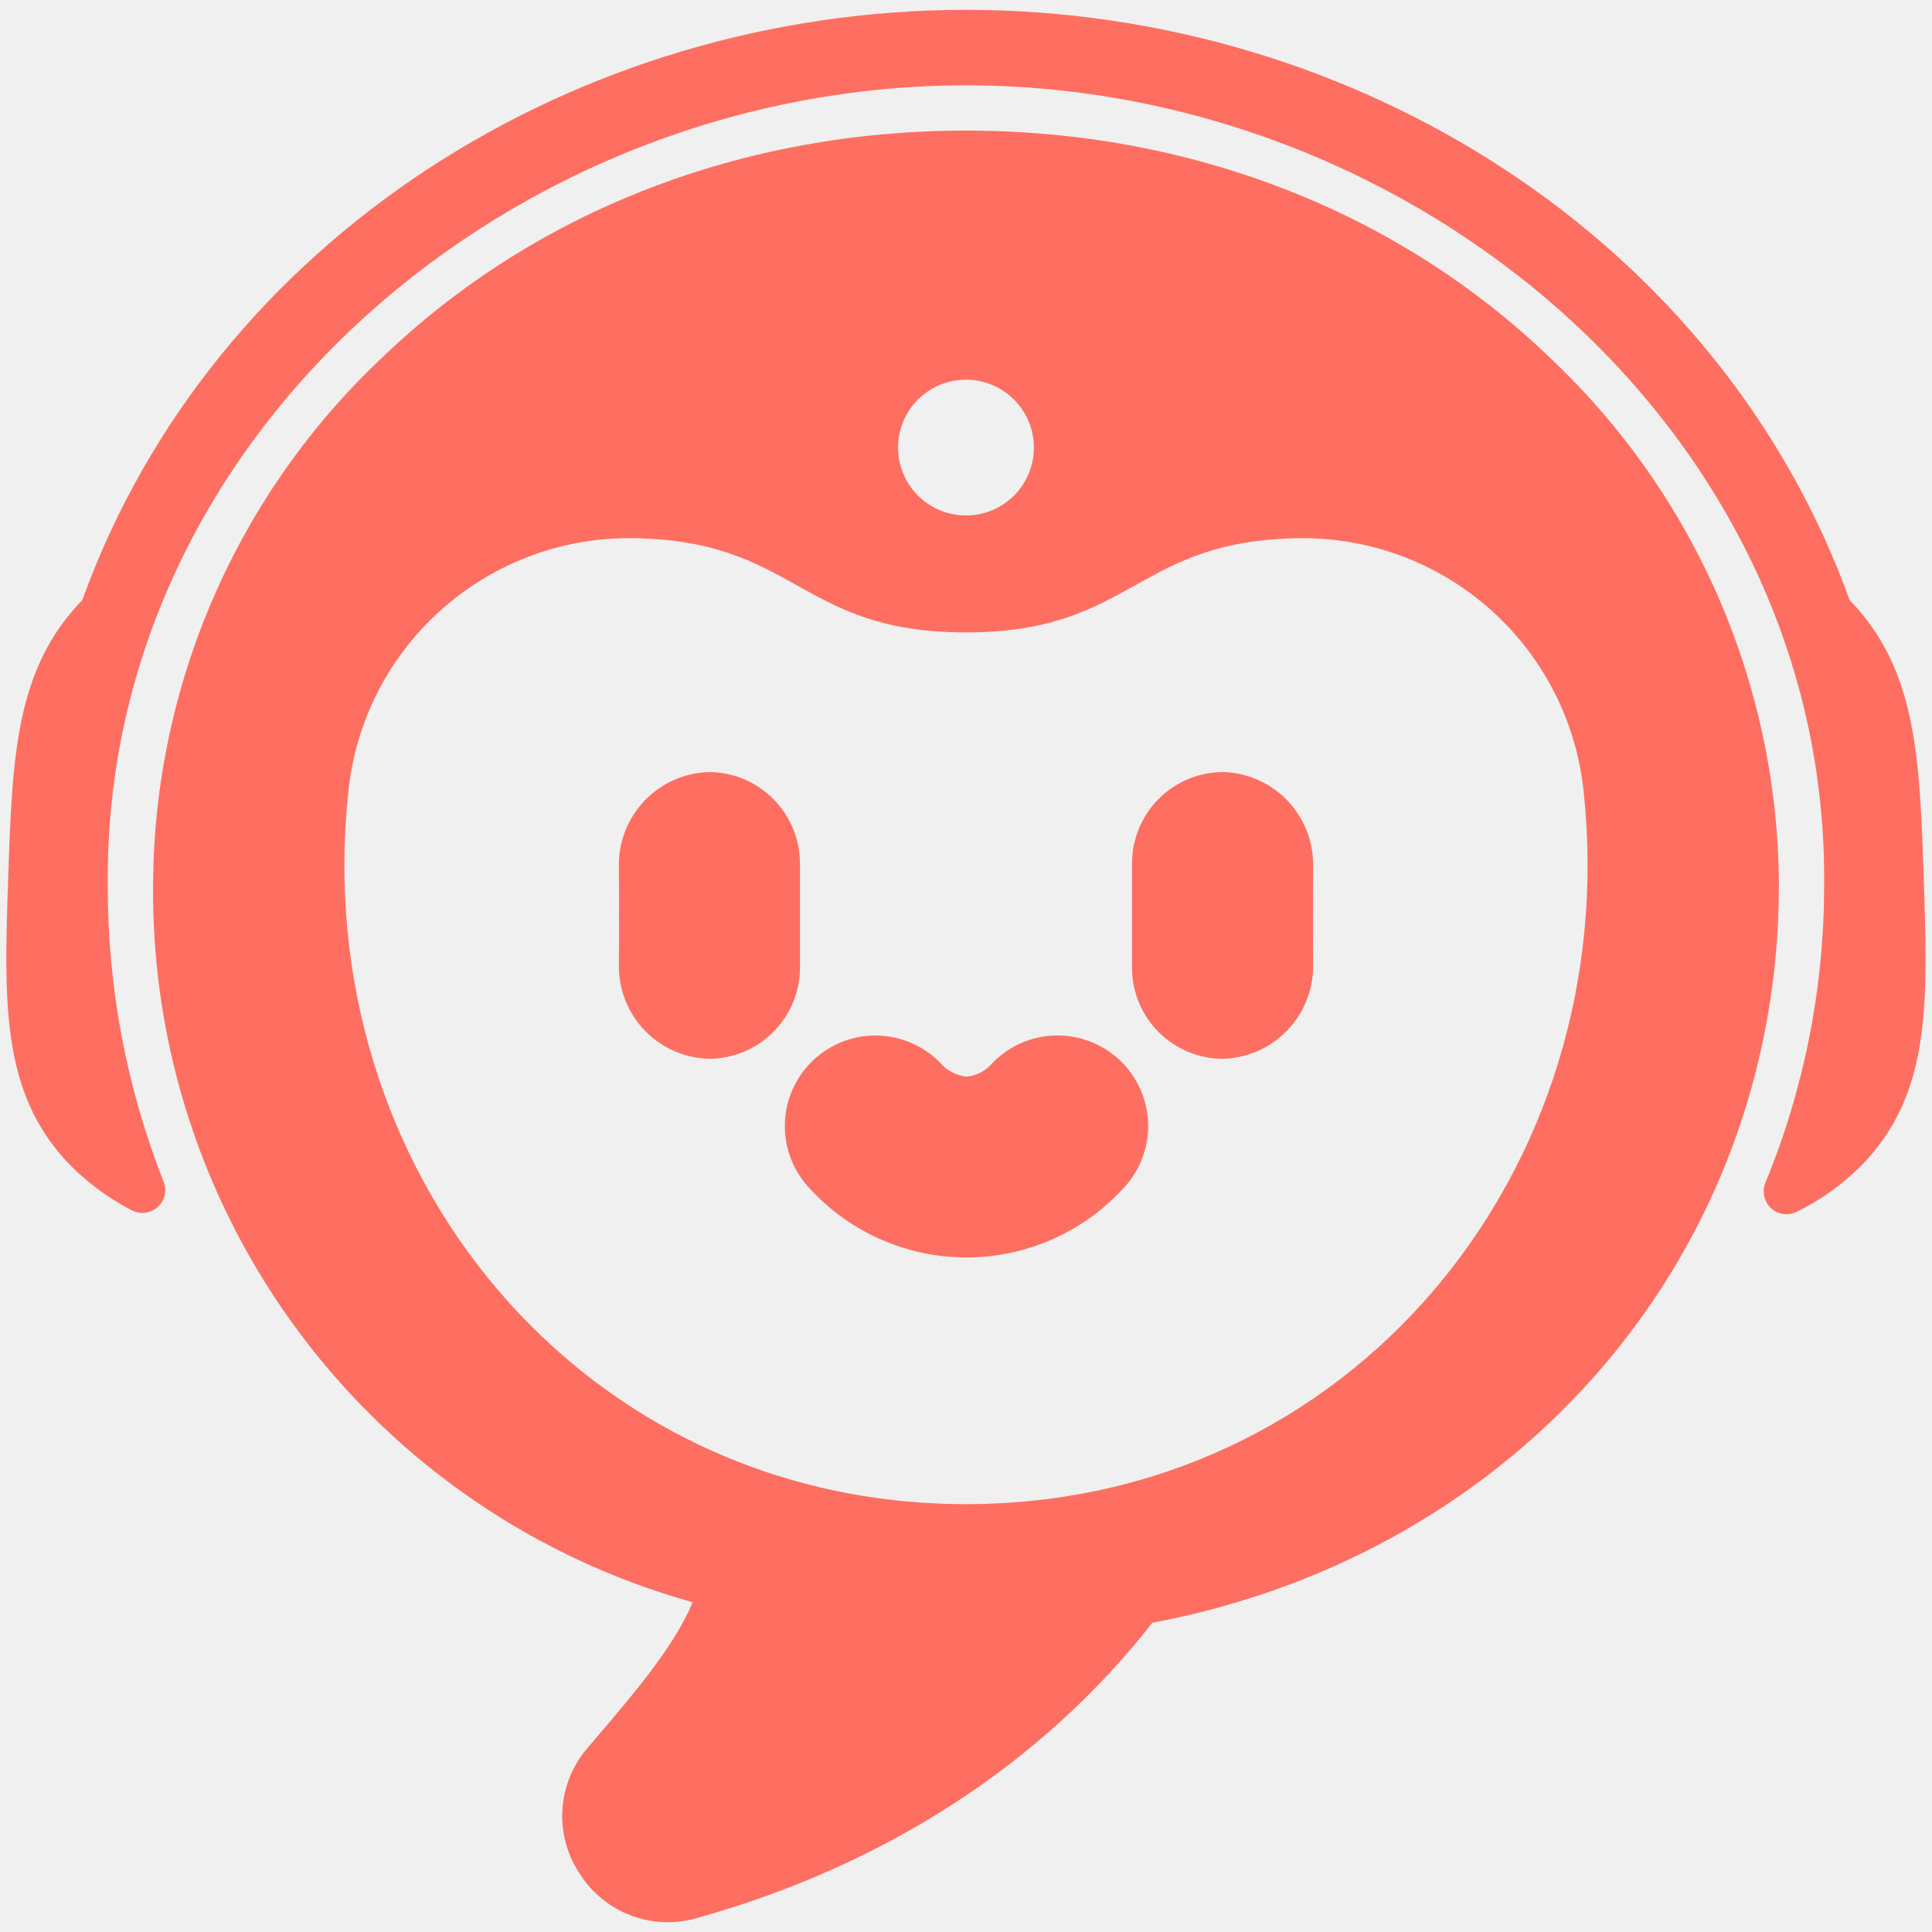
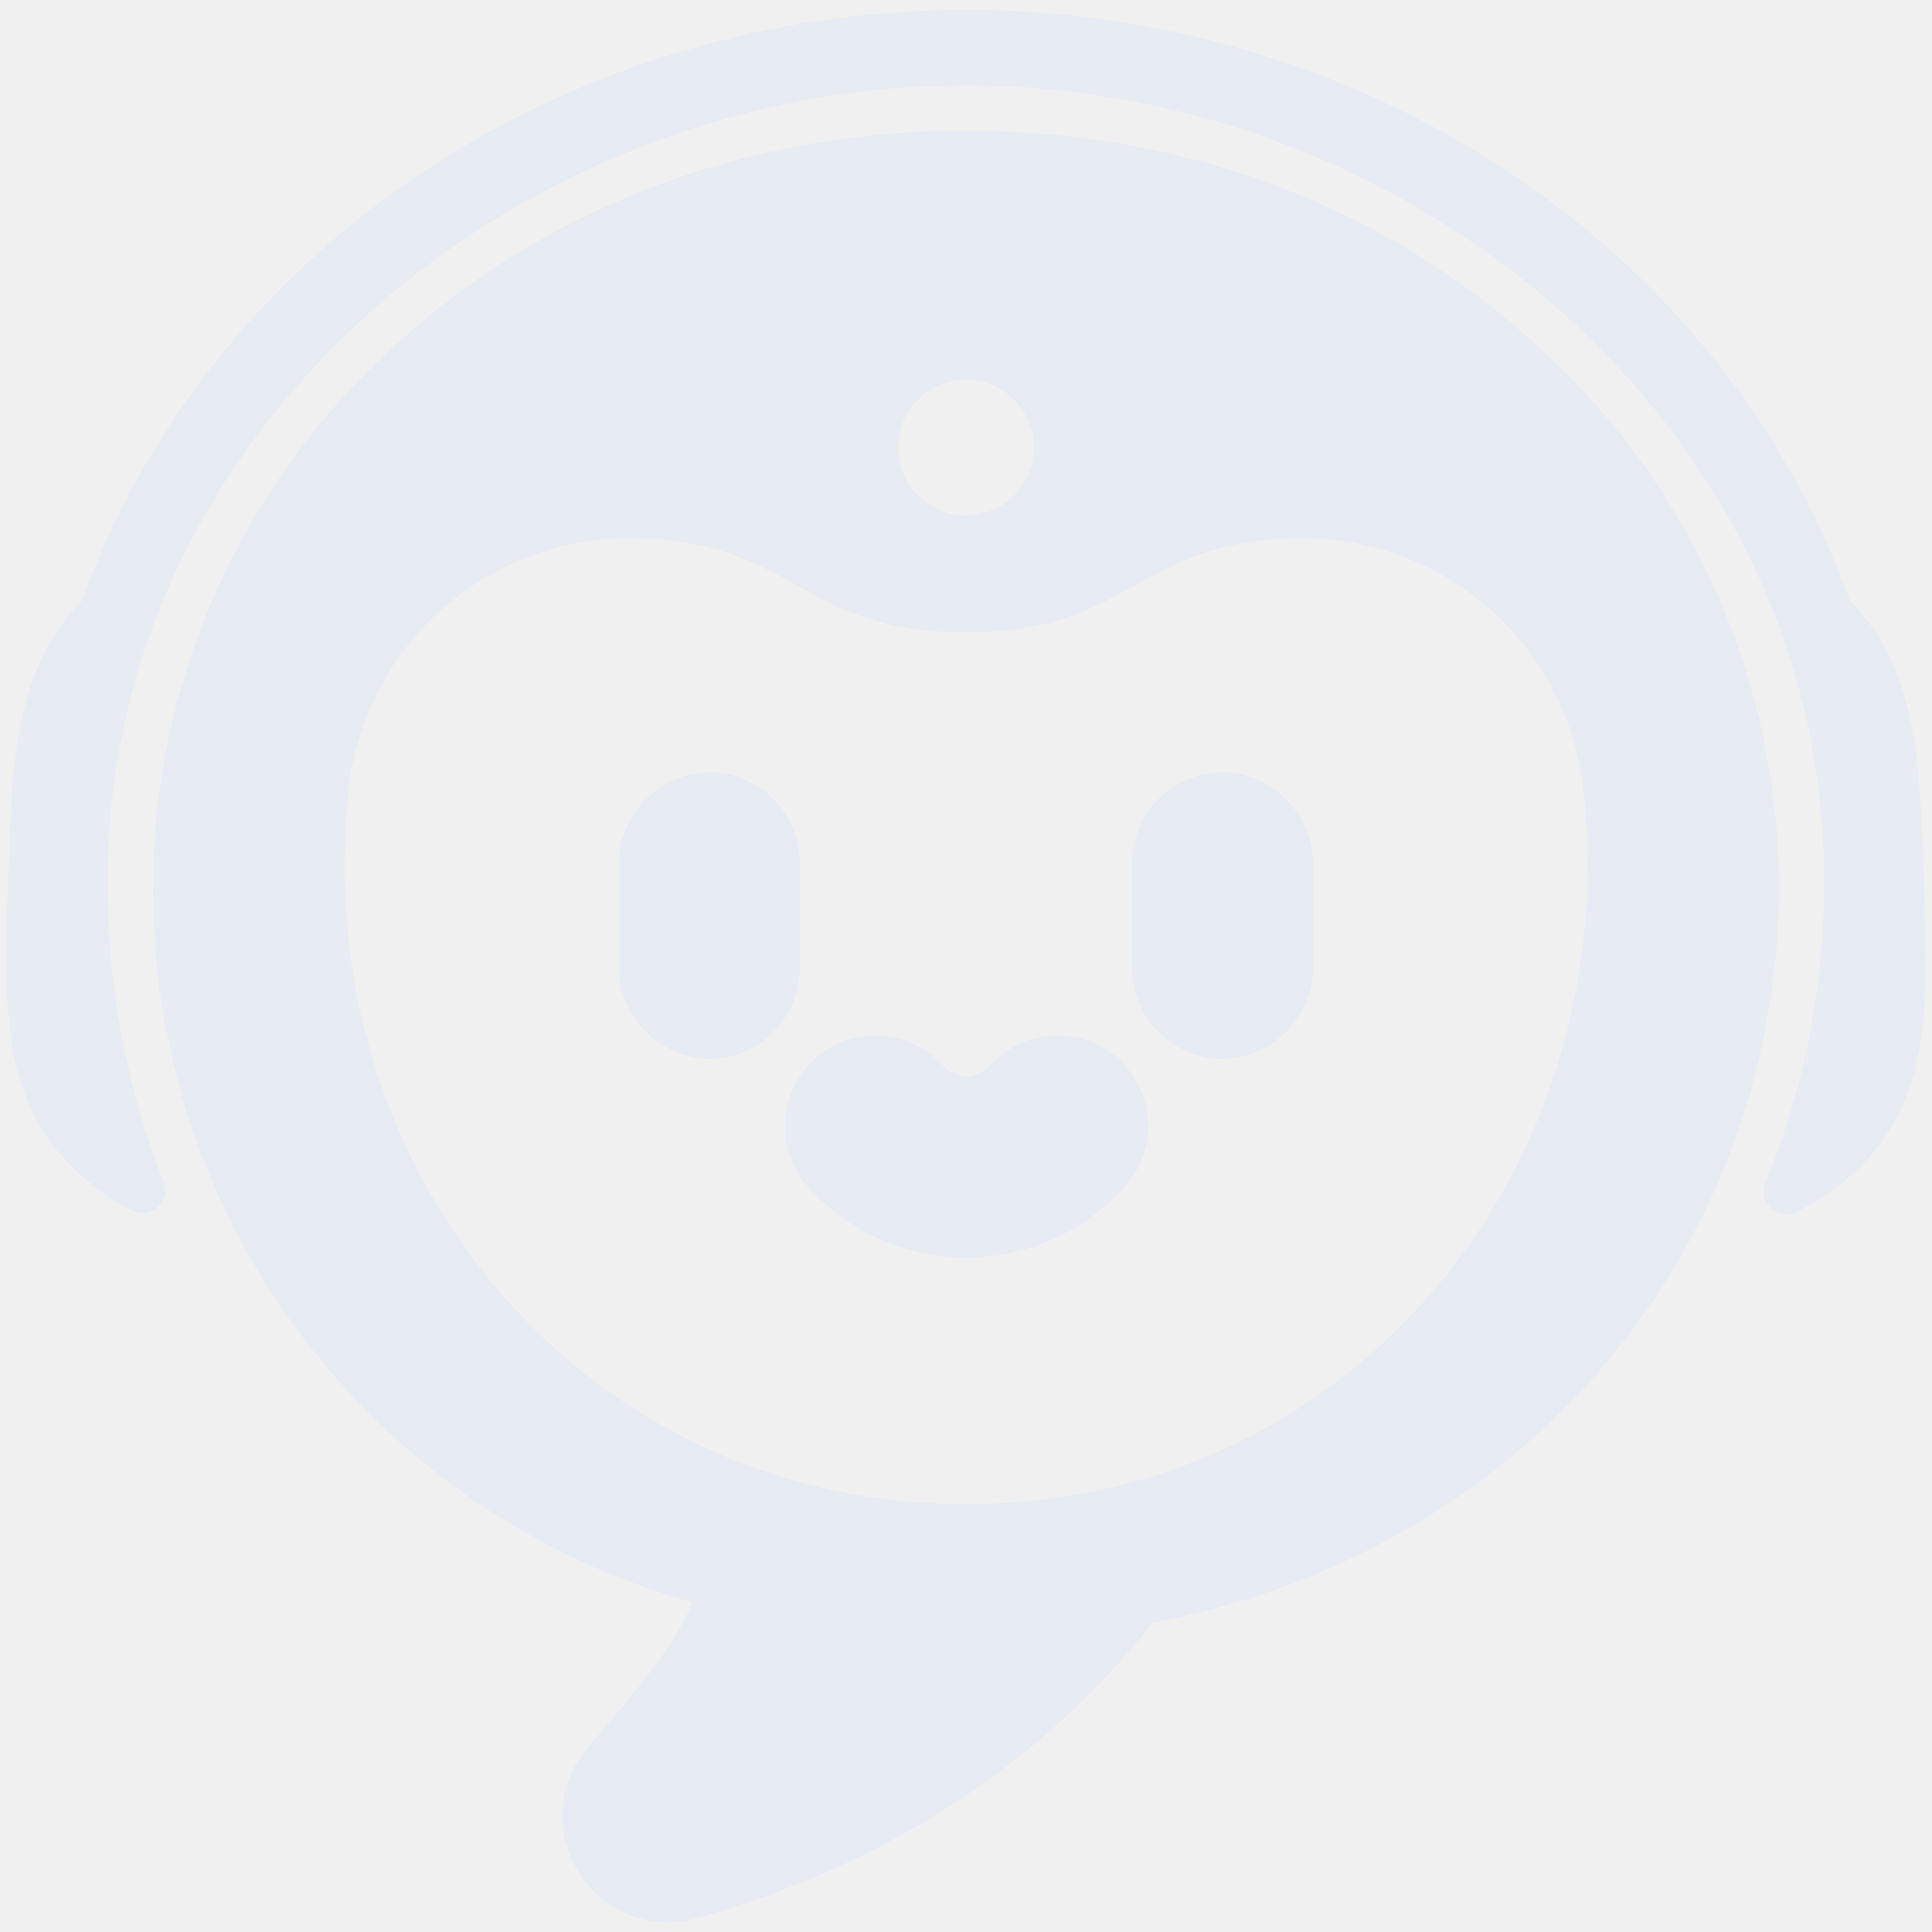
- <svg xmlns="http://www.w3.org/2000/svg" width="41" height="41" viewBox="0 0 41 41" fill="none">
+ <svg xmlns="http://www.w3.org/2000/svg" width="41px" height="41px" viewBox="0 0 41 41" fill="none" transform="rotate(0) scale(1, 1)">
  <g id="download (46) 1" clip-path="url(#clip0_2086_389)">
    <g id="Glyph">
-       <path id="Vector" d="M38.113 25.724C38.674 25.452 39.181 25.079 39.607 24.623C40.976 23.132 40.912 21.241 40.824 18.623C40.738 16.061 40.672 14.199 39.252 12.735C36.491 5.08 28.771 0.209 20.499 0.209C12.227 0.209 4.507 5.08 1.747 12.734C0.326 14.199 0.261 16.06 0.174 18.623C0.086 21.241 0.023 23.132 1.398 24.63C1.805 25.063 2.284 25.422 2.813 25.692C2.9 25.734 2.998 25.749 3.094 25.734C3.19 25.72 3.279 25.677 3.35 25.612C3.421 25.546 3.471 25.461 3.493 25.367C3.516 25.272 3.509 25.174 3.474 25.083C2.684 23.078 2.281 20.942 2.287 18.787C2.198 9.172 10.947 1.811 20.499 1.811C30.052 1.811 38.802 9.173 38.711 18.787C38.712 20.956 38.287 23.103 37.462 25.108C37.427 25.198 37.42 25.296 37.441 25.39C37.462 25.484 37.51 25.569 37.58 25.636C37.65 25.702 37.738 25.745 37.833 25.761C37.928 25.777 38.025 25.764 38.113 25.724Z" fill="#FF6F61" />
-       <path id="Vector_2" d="M23.812 25.247C24.17 24.884 24.369 24.393 24.366 23.883C24.362 23.373 24.156 22.886 23.793 22.527C23.43 22.169 22.939 21.97 22.429 21.974C21.919 21.977 21.431 22.183 21.073 22.547C21.004 22.632 20.919 22.703 20.822 22.754C20.725 22.806 20.619 22.838 20.51 22.848C20.292 22.824 20.091 22.717 19.949 22.55C19.591 22.186 19.104 21.98 18.594 21.975C18.084 21.971 17.593 22.17 17.23 22.527C16.866 22.885 16.659 23.372 16.655 23.883C16.651 24.392 16.85 24.883 17.207 25.247C17.629 25.701 18.14 26.062 18.709 26.31C19.277 26.557 19.89 26.685 20.51 26.685C21.129 26.685 21.742 26.557 22.311 26.31C22.879 26.062 23.39 25.701 23.812 25.247ZM25.939 22.47C26.456 22.459 26.947 22.246 27.308 21.877C27.669 21.507 27.87 21.01 27.867 20.493C27.861 19.962 27.861 18.895 27.867 18.363C27.871 17.849 27.672 17.354 27.315 16.983C26.957 16.613 26.469 16.398 25.955 16.384C25.445 16.386 24.956 16.588 24.594 16.948C24.233 17.308 24.028 17.796 24.023 18.306V20.548C24.026 21.056 24.229 21.542 24.587 21.901C24.946 22.261 25.431 22.465 25.939 22.47ZM16.977 18.306C16.971 17.798 16.768 17.313 16.409 16.953C16.051 16.594 15.566 16.39 15.058 16.384C14.541 16.395 14.05 16.609 13.69 16.979C13.33 17.35 13.13 17.847 13.133 18.363C13.139 18.895 13.139 19.962 13.133 20.493C13.13 21.01 13.33 21.506 13.69 21.876C14.05 22.246 14.542 22.459 15.058 22.47C15.566 22.465 16.052 22.261 16.41 21.901C16.769 21.542 16.973 21.056 16.977 20.548V18.306Z" fill="#FF6F61" />
-       <path id="Vector_3" d="M12.295 39.751C12.55 40.16 12.932 40.474 13.382 40.646C13.832 40.818 14.327 40.839 14.79 40.704C18.777 39.592 22.115 37.428 24.454 34.438C32.293 32.961 37.751 26.552 37.751 18.788C37.743 16.689 37.309 14.614 36.473 12.688C35.637 10.763 34.418 9.028 32.89 7.589C29.661 4.482 25.261 2.771 20.5 2.771C15.739 2.771 11.339 4.482 8.109 7.589C6.581 9.028 5.362 10.762 4.527 12.688C3.691 14.613 3.256 16.688 3.249 18.787C3.218 22.229 4.324 25.586 6.394 28.336C8.464 31.087 11.383 33.078 14.699 34.002C14.303 34.953 13.469 35.922 12.475 37.087C12.158 37.451 11.968 37.908 11.936 38.389C11.903 38.87 12.029 39.348 12.295 39.751ZM20.5 8.057C20.785 8.057 21.064 8.142 21.3 8.3C21.538 8.458 21.722 8.683 21.831 8.947C21.941 9.21 21.969 9.5 21.913 9.78C21.858 10.059 21.721 10.316 21.519 10.518C21.317 10.719 21.061 10.857 20.781 10.912C20.501 10.968 20.212 10.939 19.948 10.83C19.685 10.721 19.46 10.536 19.301 10.299C19.143 10.062 19.058 9.783 19.058 9.498C19.058 9.116 19.21 8.749 19.48 8.479C19.751 8.209 20.117 8.057 20.5 8.057ZM7.393 16.796C7.544 15.325 8.235 13.961 9.332 12.969C10.429 11.976 11.854 11.425 13.333 11.42C16.916 11.43 16.916 13.421 20.5 13.421C24.083 13.421 24.083 11.431 27.666 11.421C29.146 11.425 30.571 11.977 31.668 12.97C32.764 13.962 33.455 15.325 33.607 16.797C34.465 24.834 28.659 31.92 20.5 31.92C12.34 31.92 6.534 24.834 7.393 16.796Z" fill="#FF6F61" />
+       <path id="Vector" d="M38.113 25.724C38.674 25.452 39.181 25.079 39.607 24.623C40.976 23.132 40.912 21.241 40.824 18.623C40.738 16.061 40.672 14.199 39.252 12.735C36.491 5.08 28.771 0.209 20.499 0.209C12.227 0.209 4.507 5.08 1.747 12.734C0.326 14.199 0.261 16.06 0.174 18.623C0.086 21.241 0.023 23.132 1.398 24.63C1.805 25.063 2.284 25.422 2.813 25.692C2.9 25.734 2.998 25.749 3.094 25.734C3.19 25.72 3.279 25.677 3.35 25.612C3.421 25.546 3.471 25.461 3.493 25.367C3.516 25.272 3.509 25.174 3.474 25.083C2.684 23.078 2.281 20.942 2.287 18.787C2.198 9.172 10.947 1.811 20.499 1.811C30.052 1.811 38.802 9.173 38.711 18.787C38.712 20.956 38.287 23.103 37.462 25.108C37.427 25.198 37.42 25.296 37.441 25.39C37.462 25.484 37.51 25.569 37.58 25.636C37.65 25.702 37.738 25.745 37.833 25.761C37.928 25.777 38.025 25.764 38.113 25.724Z" fill="#e6ebf4" />
+       <path id="Vector_2" d="M23.812 25.247C24.17 24.884 24.369 24.393 24.366 23.883C24.362 23.373 24.156 22.886 23.793 22.527C23.43 22.169 22.939 21.97 22.429 21.974C21.919 21.977 21.431 22.183 21.073 22.547C21.004 22.632 20.919 22.703 20.822 22.754C20.725 22.806 20.619 22.838 20.51 22.848C20.292 22.824 20.091 22.717 19.949 22.55C19.591 22.186 19.104 21.98 18.594 21.975C18.084 21.971 17.593 22.17 17.23 22.527C16.866 22.885 16.659 23.372 16.655 23.883C16.651 24.392 16.85 24.883 17.207 25.247C17.629 25.701 18.14 26.062 18.709 26.31C19.277 26.557 19.89 26.685 20.51 26.685C21.129 26.685 21.742 26.557 22.311 26.31C22.879 26.062 23.39 25.701 23.812 25.247ZM25.939 22.47C26.456 22.459 26.947 22.246 27.308 21.877C27.669 21.507 27.87 21.01 27.867 20.493C27.861 19.962 27.861 18.895 27.867 18.363C27.871 17.849 27.672 17.354 27.315 16.983C26.957 16.613 26.469 16.398 25.955 16.384C25.445 16.386 24.956 16.588 24.594 16.948C24.233 17.308 24.028 17.796 24.023 18.306V20.548C24.026 21.056 24.229 21.542 24.587 21.901C24.946 22.261 25.431 22.465 25.939 22.47ZM16.977 18.306C16.971 17.798 16.768 17.313 16.409 16.953C16.051 16.594 15.566 16.39 15.058 16.384C14.541 16.395 14.05 16.609 13.69 16.979C13.33 17.35 13.13 17.847 13.133 18.363C13.139 18.895 13.139 19.962 13.133 20.493C13.13 21.01 13.33 21.506 13.69 21.876C14.05 22.246 14.542 22.459 15.058 22.47C15.566 22.465 16.052 22.261 16.41 21.901C16.769 21.542 16.973 21.056 16.977 20.548V18.306Z" fill="#e6ebf4" />
+       <path id="Vector_3" d="M12.295 39.751C12.55 40.16 12.932 40.474 13.382 40.646C13.832 40.818 14.327 40.839 14.79 40.704C18.777 39.592 22.115 37.428 24.454 34.438C32.293 32.961 37.751 26.552 37.751 18.788C37.743 16.689 37.309 14.614 36.473 12.688C35.637 10.763 34.418 9.028 32.89 7.589C29.661 4.482 25.261 2.771 20.5 2.771C15.739 2.771 11.339 4.482 8.109 7.589C6.581 9.028 5.362 10.762 4.527 12.688C3.691 14.613 3.256 16.688 3.249 18.787C3.218 22.229 4.324 25.586 6.394 28.336C8.464 31.087 11.383 33.078 14.699 34.002C14.303 34.953 13.469 35.922 12.475 37.087C12.158 37.451 11.968 37.908 11.936 38.389C11.903 38.87 12.029 39.348 12.295 39.751ZM20.5 8.057C20.785 8.057 21.064 8.142 21.3 8.3C21.538 8.458 21.722 8.683 21.831 8.947C21.941 9.21 21.969 9.5 21.913 9.78C21.858 10.059 21.721 10.316 21.519 10.518C21.317 10.719 21.061 10.857 20.781 10.912C20.501 10.968 20.212 10.939 19.948 10.83C19.685 10.721 19.46 10.536 19.301 10.299C19.143 10.062 19.058 9.783 19.058 9.498C19.058 9.116 19.21 8.749 19.48 8.479C19.751 8.209 20.117 8.057 20.5 8.057ZM7.393 16.796C7.544 15.325 8.235 13.961 9.332 12.969C10.429 11.976 11.854 11.425 13.333 11.42C16.916 11.43 16.916 13.421 20.5 13.421C24.083 13.421 24.083 11.431 27.666 11.421C29.146 11.425 30.571 11.977 31.668 12.97C32.764 13.962 33.455 15.325 33.607 16.797C34.465 24.834 28.659 31.92 20.5 31.92C12.34 31.92 6.534 24.834 7.393 16.796Z" fill="#e6ebf4" />
    </g>
  </g>
  <defs>
    <clipPath id="clip0_2086_389">
-       <rect width="41" height="41" fill="white" />
+       <rect width="41" height="41" fill="#e6ebf4" />
    </clipPath>
  </defs>
</svg>
